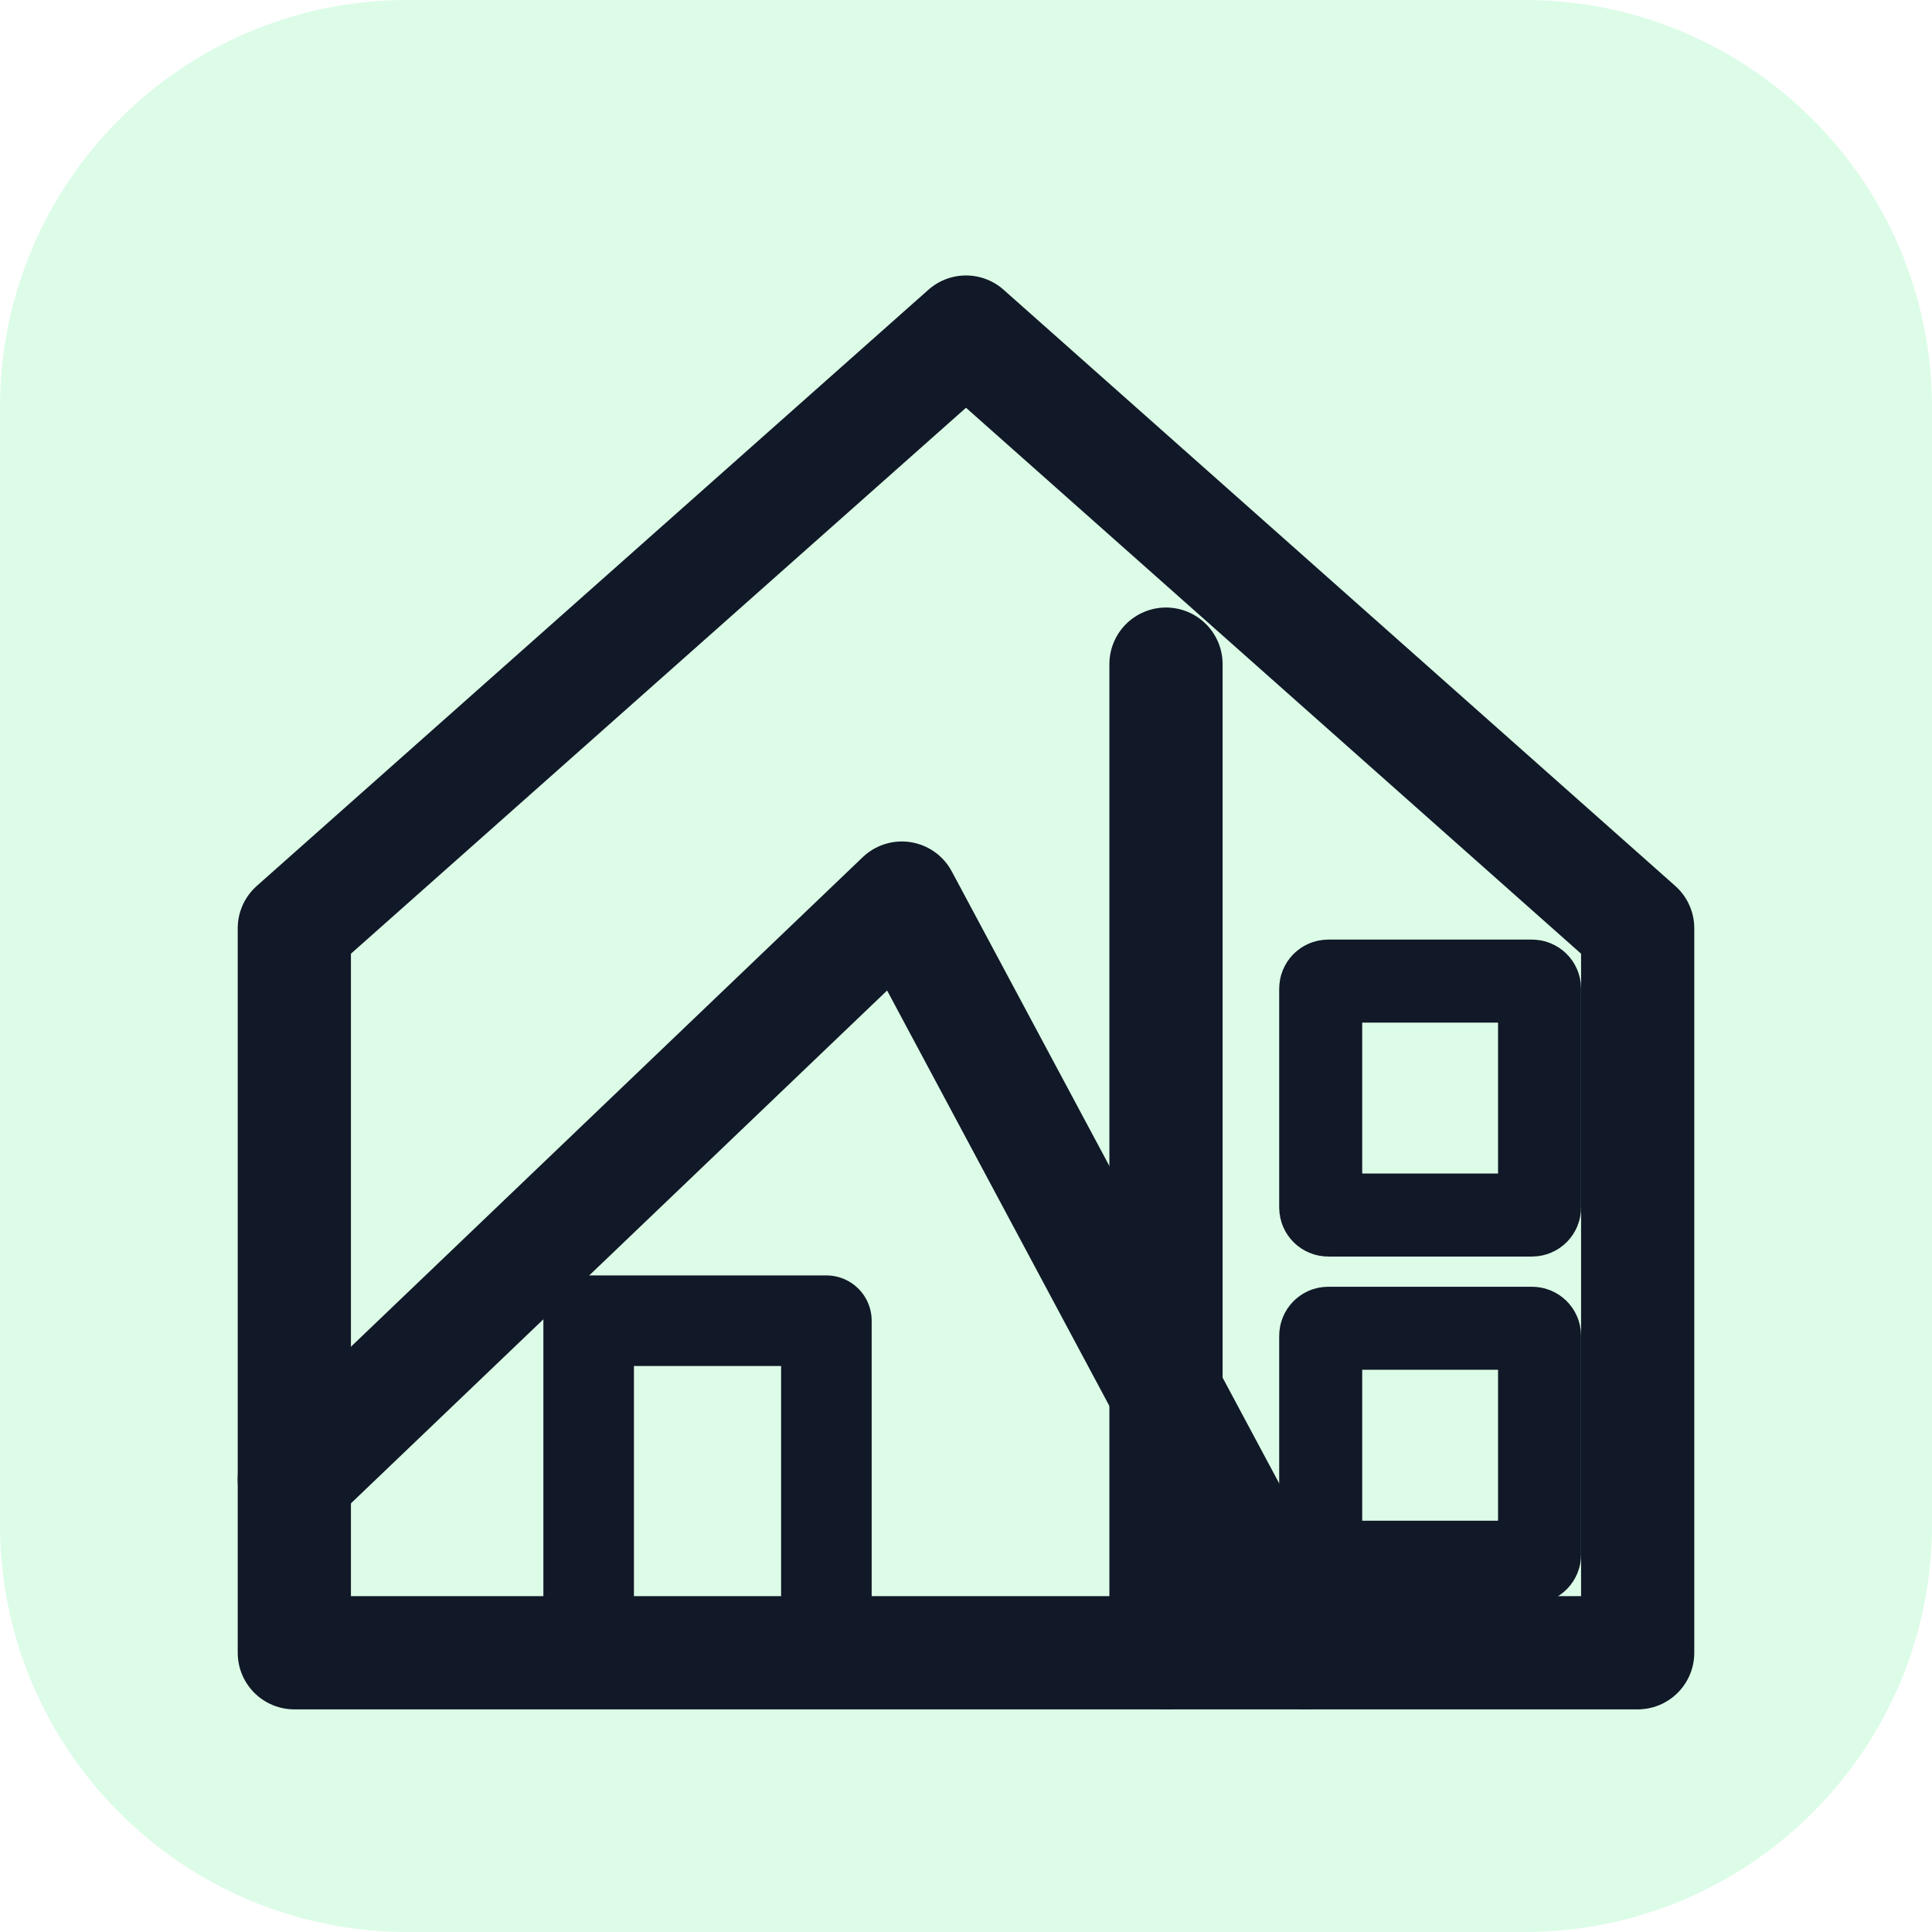
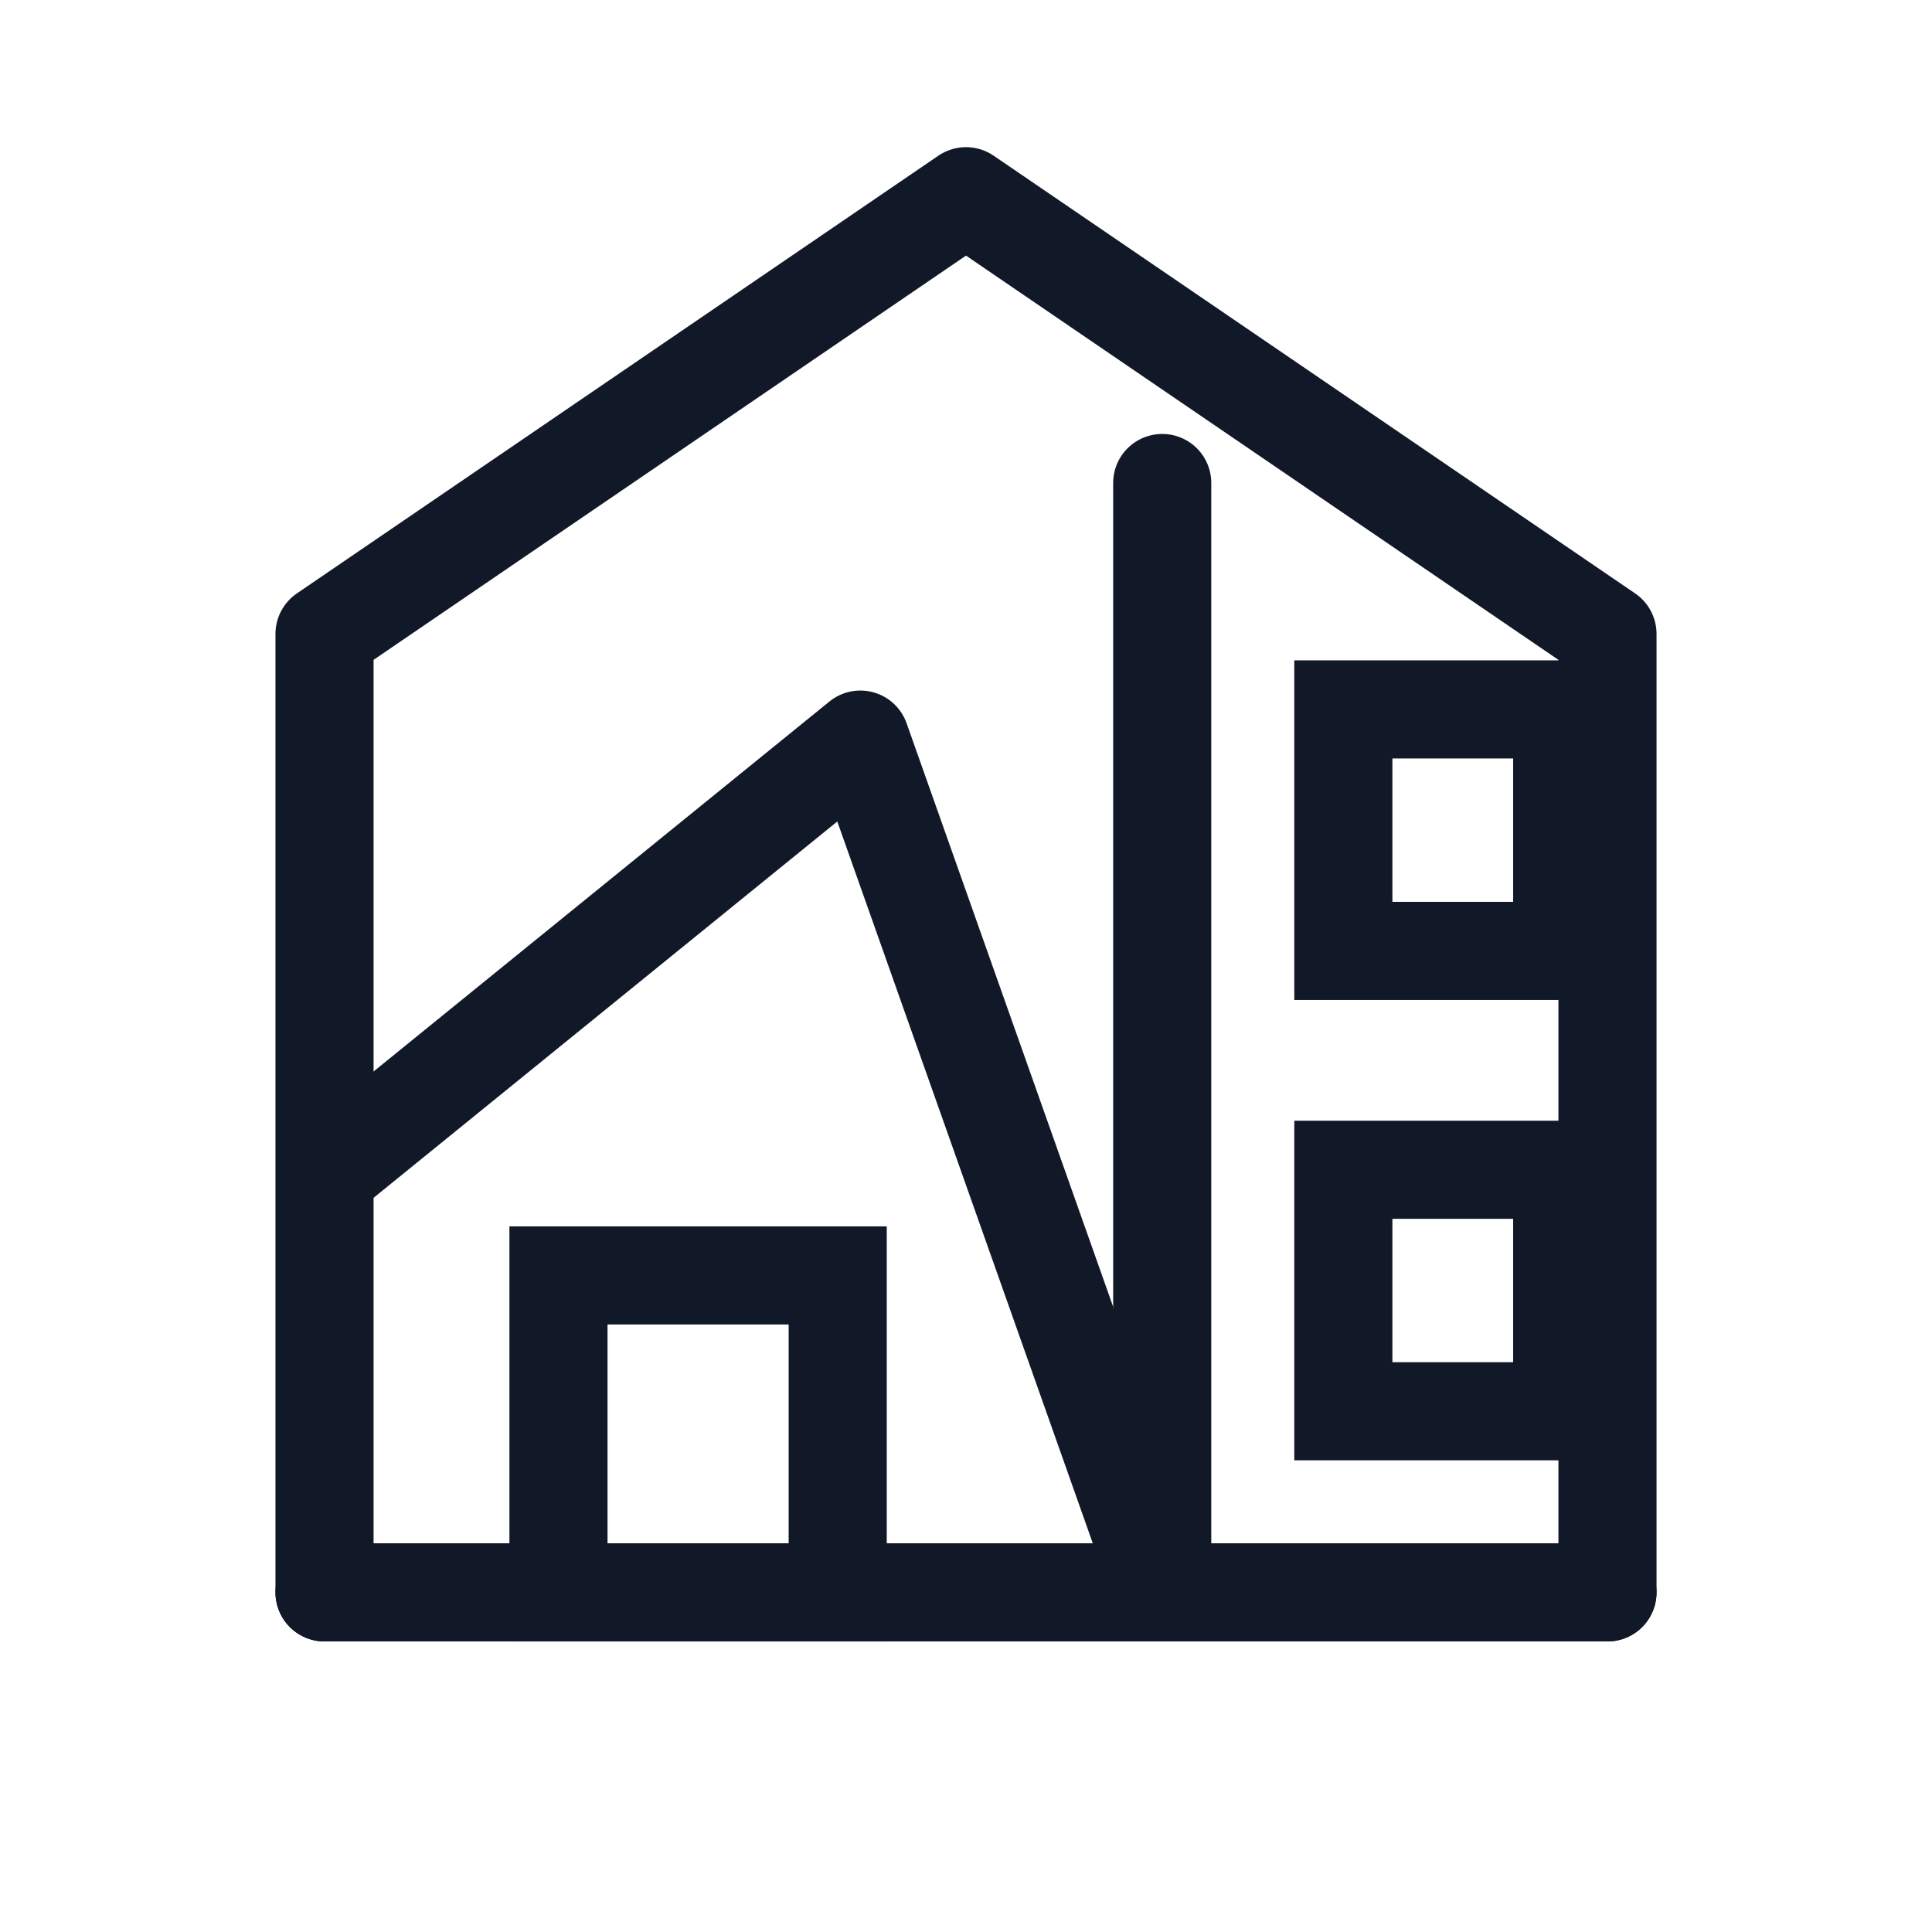
- <svg xmlns="http://www.w3.org/2000/svg" viewBox="0 0 512 512" role="img" aria-label="R.F. Carvalho">
-   <rect width="512" height="512" rx="108" fill="#dcfce7" />
-   <path d="M78 246 L256 88 L434 246 L434 438 L78 438 Z" fill="none" stroke="#111827" stroke-width="30" stroke-linejoin="round" stroke-linecap="round" />
-   <path d="M78 392 L239 238 L346 438" fill="none" stroke="#111827" stroke-width="30" stroke-linejoin="round" stroke-linecap="round" />
-   <path d="M309 176 L309 438" fill="none" stroke="#111827" stroke-width="30" stroke-linecap="round" />
-   <rect x="350" y="260" width="58" height="62" fill="none" stroke="#111827" stroke-width="22" rx="2" />
-   <rect x="350" y="352" width="58" height="62" fill="none" stroke="#111827" stroke-width="22" rx="2" />
-   <path d="M156 438 L156 350 L219 350 L219 438" fill="none" stroke="#111827" stroke-width="24" stroke-linejoin="round" />
+ <svg xmlns="http://www.w3.org/2000/svg" viewBox="0 0 256 256" aria-label="R.F. Carvalho">
+   <path d="M43 211V84L128 26l85 58v127H43Z" fill="none" stroke="#111827" stroke-width="13" stroke-linecap="round" stroke-linejoin="round" />
+   <path d="M45 154l69-56 40 113" fill="none" stroke="#111827" stroke-width="13" stroke-linecap="round" stroke-linejoin="round" />
+   <path d="M154 64v147" fill="none" stroke="#111827" stroke-width="13" stroke-linecap="round" />
+   <path d="M43 211h170" fill="none" stroke="#111827" stroke-width="13" stroke-linecap="round" />
+   <rect x="74" y="169" width="37" height="42" fill="none" stroke="#111827" stroke-width="13" />
+   <rect x="178" y="94" width="29" height="32" fill="none" stroke="#111827" stroke-width="13" />
+   <rect x="178" y="155" width="29" height="32" fill="none" stroke="#111827" stroke-width="13" />
</svg>
